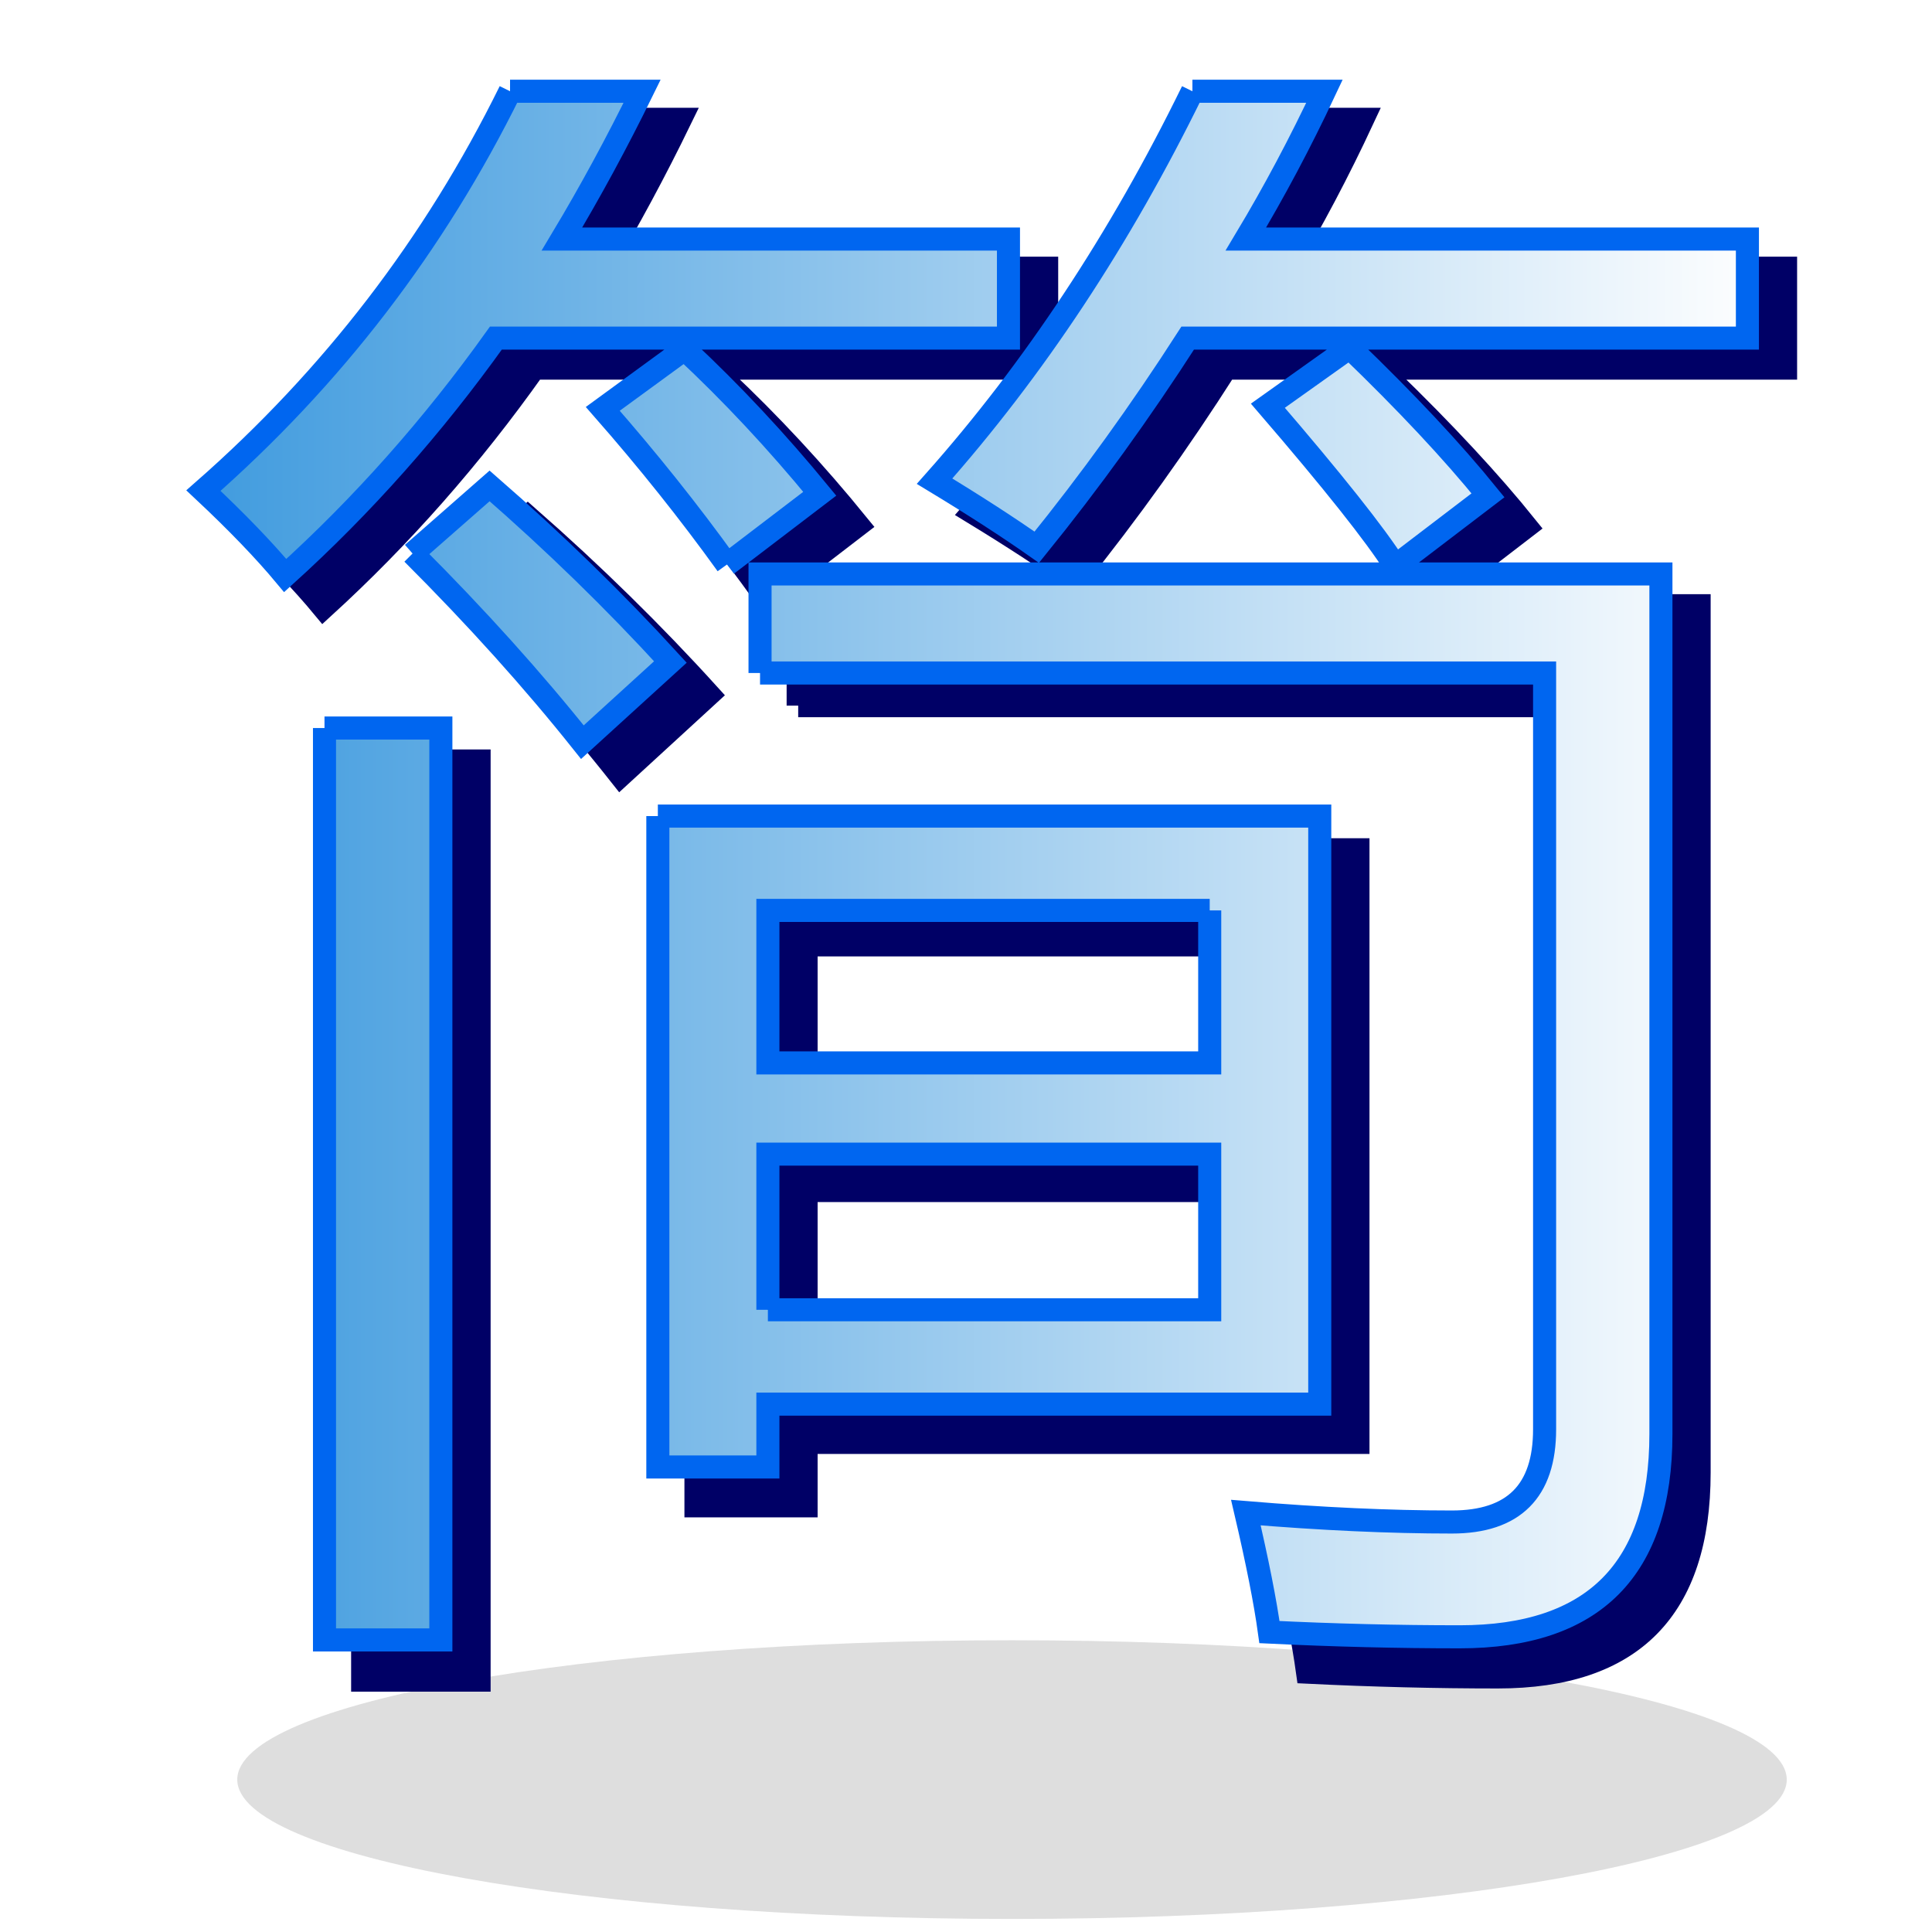
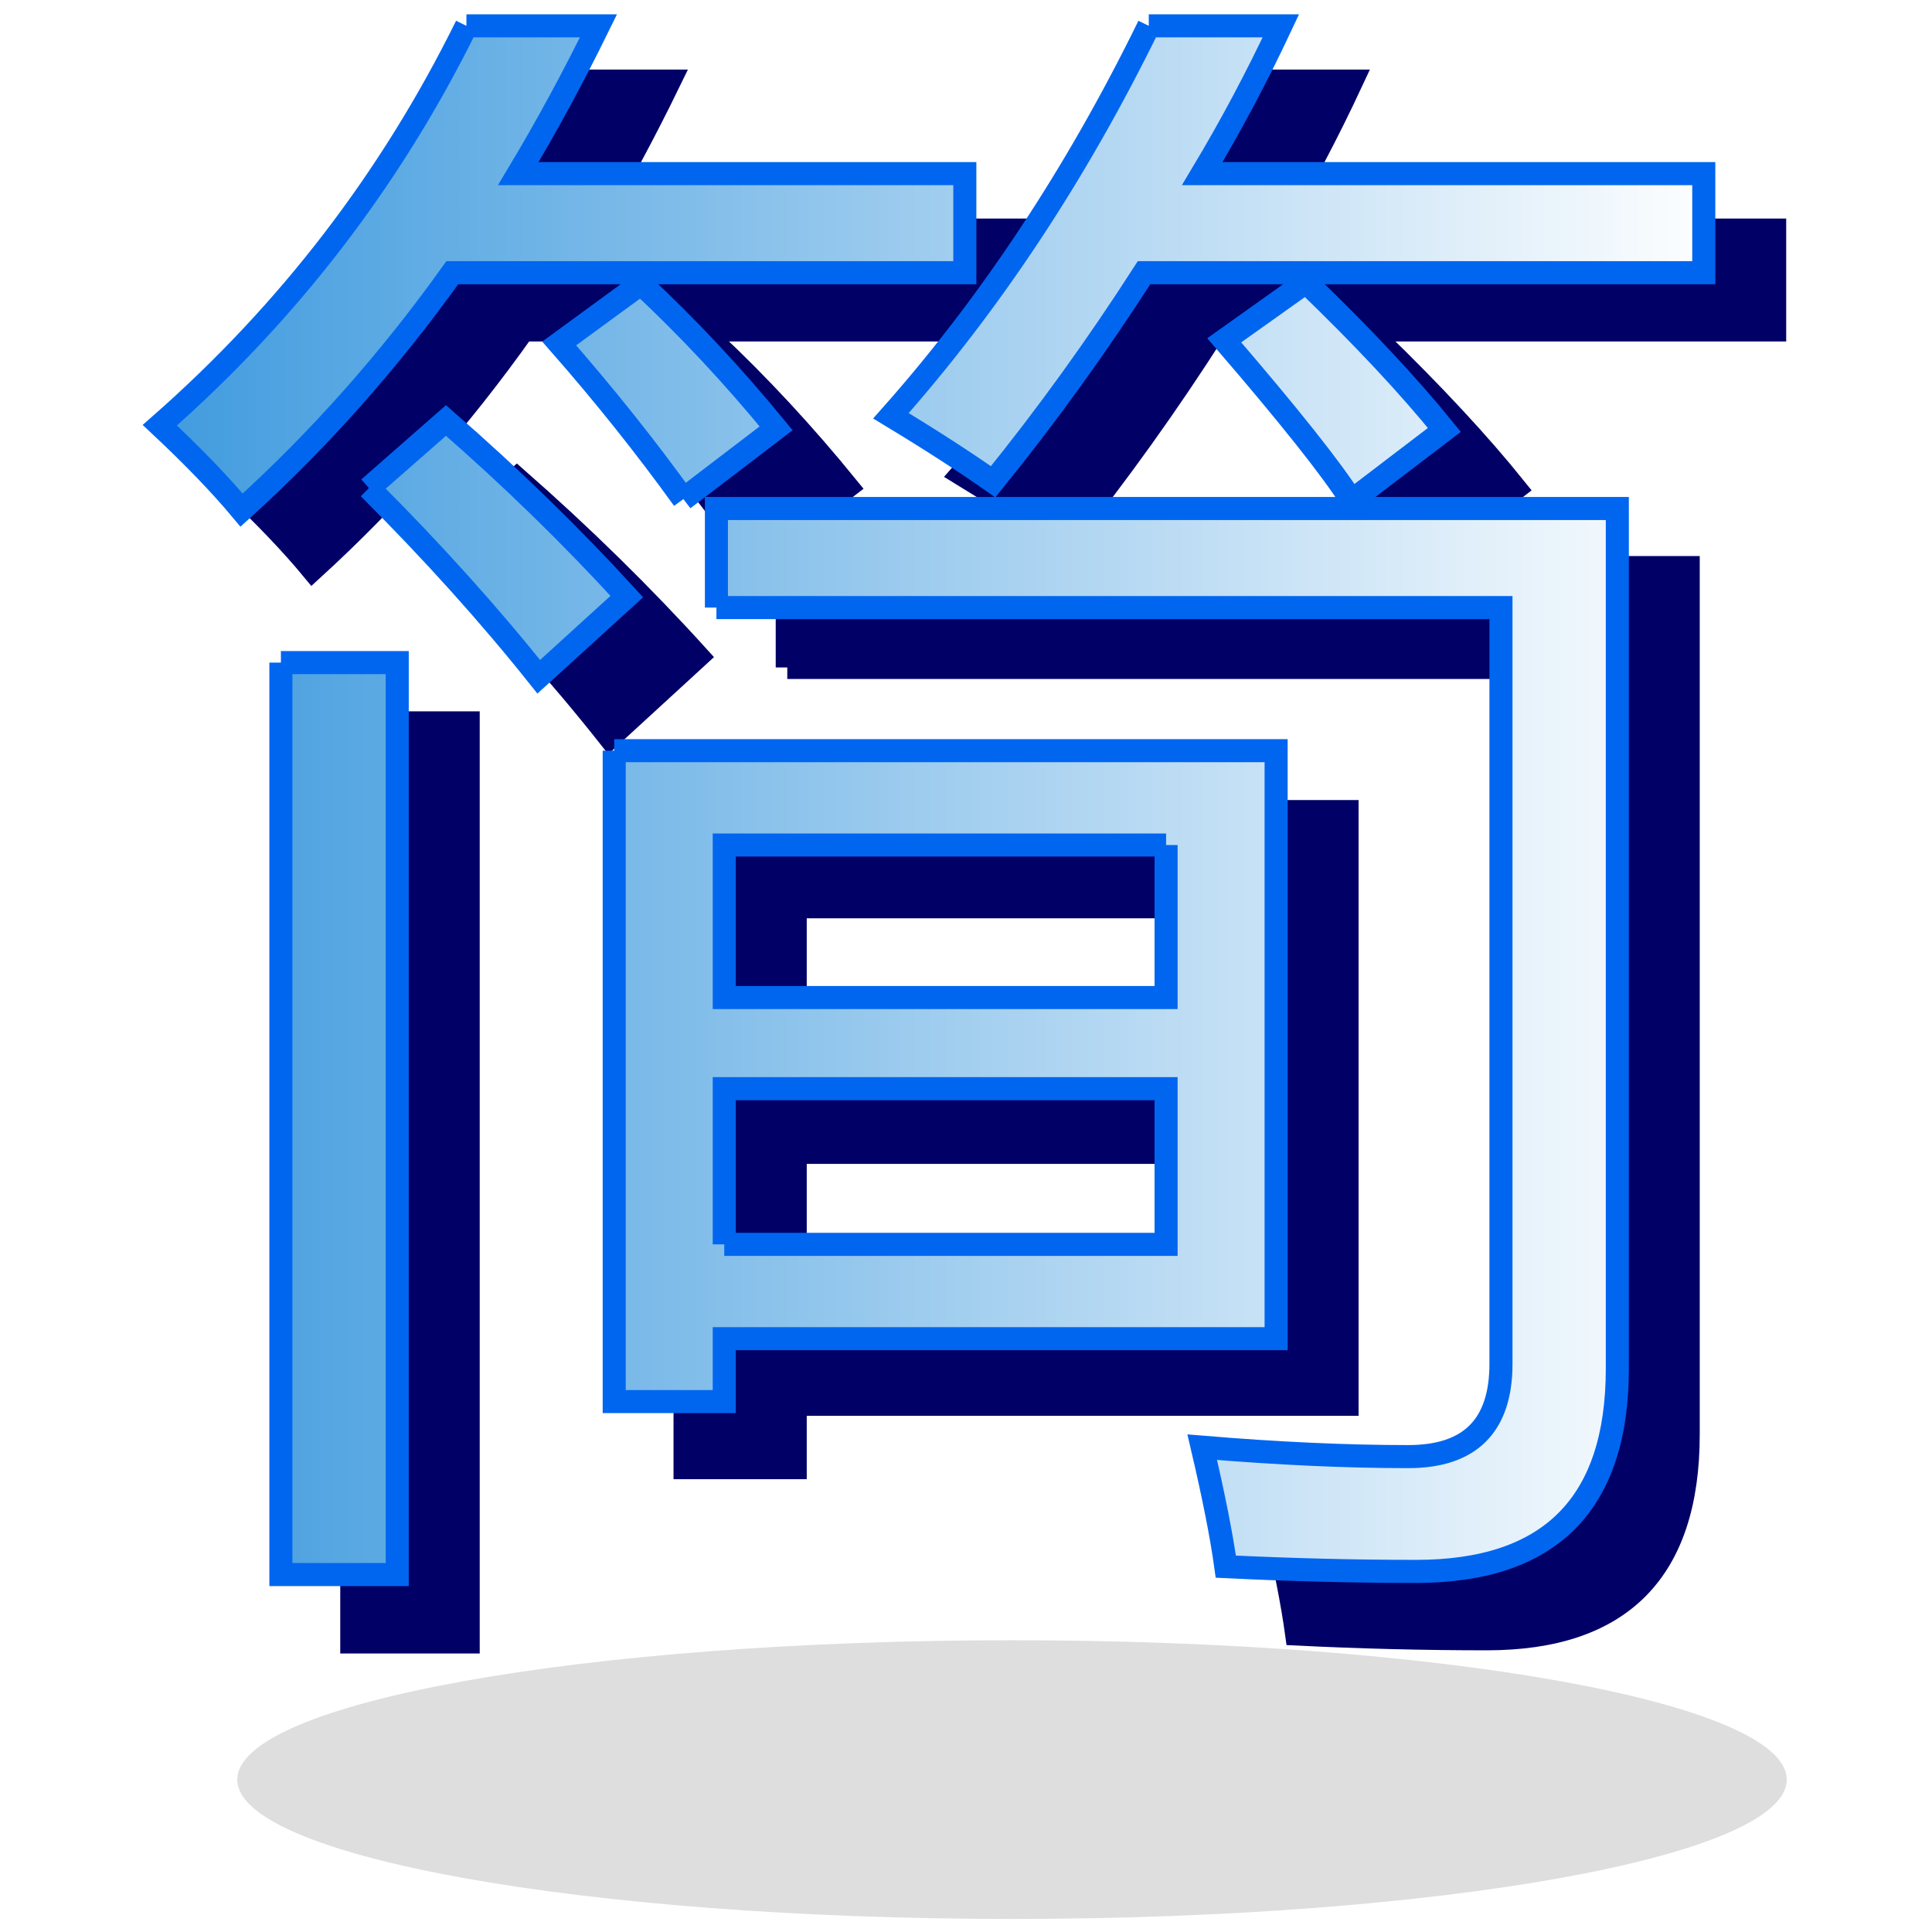
<svg xmlns="http://www.w3.org/2000/svg" xmlns:xlink="http://www.w3.org/1999/xlink" width="48" height="48" id="svg2402" version="1.0">
  <defs id="defs2404">
    <linearGradient id="linearGradient3165">
      <stop style="stop-color:#3e9ade;stop-opacity:1;" offset="0" id="stop3167" />
      <stop style="stop-color:#ffffff;stop-opacity:1;" offset="1" id="stop3169" />
    </linearGradient>
-     <linearGradient xlink:href="#linearGradient3165" id="linearGradient3192" gradientUnits="userSpaceOnUse" gradientTransform="translate(0.507625,0.8148474)" x1="3.969" y1="20.632" x2="43.406" y2="20.632" />
+     <linearGradient xlink:href="#linearGradient3165" id="linearGradient3192" gradientUnits="userSpaceOnUse" gradientTransform="translate(-0.5759255,-0.8104784)" x1="3.969" y1="20.632" x2="43.406" y2="20.632" />
  </defs>
  <g id="layer1">
    <path style="opacity:1;fill:#6b6b6b;fill-opacity:0.221;stroke:none;stroke-width:0.378;stroke-linejoin:round;stroke-miterlimit:4;stroke-dasharray:none;stroke-dashoffset:0;stroke-opacity:1" id="path2390" d="M 41,45.357 A 15.643,2.357 0 1 1 9.714,45.357 A 15.643,2.357 0 1 1 41,45.357 z" transform="matrix(1.230458,0,0,1.468798,-6.057601,-22.40666)" />
    <text xml:space="preserve" style="font-size:12px;font-style:normal;font-weight:bold;fill:#000000;fill-opacity:1;stroke:none;stroke-width:1px;stroke-linecap:butt;stroke-linejoin:miter;stroke-opacity:1;font-family:Bitstream Vera Sans" x="14.429" y="15.714" id="text2387">
      <tspan id="tspan2389" x="14.429" y="15.714" />
    </text>
    <text xml:space="preserve" style="font-size:12px;font-style:normal;font-weight:normal;fill:#000000;fill-opacity:1;stroke:none;stroke-width:1px;stroke-linecap:butt;stroke-linejoin:miter;stroke-opacity:1;font-family:Bitstream Vera Sans" x="17" y="16.714" id="text2396">
      <tspan id="tspan2398" x="17" y="16.714" style="font-style:normal;font-weight:bold" />
    </text>
-     <path style="font-size:48.185px;font-style:normal;font-variant:normal;font-weight:normal;font-stretch:normal;fill:#000066;fill-opacity:1;stroke:#000066;stroke-width:0.575;stroke-linecap:butt;stroke-linejoin:miter;stroke-miterlimit:4;stroke-opacity:1;font-family:'微软雅黑';-inkscape-font-specification:'微软雅黑'" d="M 17.292,21.113 L 33.737,21.113 L 33.737,35.836 L 20.026,35.836 L 20.026,37.411 L 17.292,37.411 L 17.292,21.113 M 19.831,17.531 L 19.831,15.05 L 42.213,15.05 L 42.213,36.584 C 42.213,39.97 40.546,41.662 37.213,41.662 C 35.677,41.662 34.101,41.623 32.487,41.544 C 32.382,40.783 32.187,39.786 31.901,38.552 C 33.776,38.71 35.481,38.789 37.018,38.789 C 38.554,38.789 39.322,38.014 39.322,36.466 L 39.322,17.531 L 19.831,17.531 M 13.621,2.965 L 16.902,2.965 C 16.277,4.251 15.613,5.484 14.91,6.665 L 26.003,6.665 L 26.003,9.145 L 13.269,9.145 C 11.707,11.35 9.962,13.331 8.035,15.09 C 7.514,14.46 6.837,13.751 6.004,12.964 C 9.207,10.13 11.746,6.796 13.621,2.965 M 30.573,2.965 L 33.854,2.965 C 33.255,4.251 32.604,5.484 31.901,6.665 L 44.361,6.665 L 44.361,9.145 L 30.455,9.145 C 29.284,10.983 28.034,12.728 26.706,14.381 C 26.003,13.883 25.156,13.331 24.167,12.728 C 26.641,9.92 28.776,6.665 30.573,2.965 M 9.011,18.908 L 11.902,18.908 L 11.902,41.741 L 9.011,41.741 L 9.011,18.908 M 20.026,33.474 L 31.002,33.474 L 31.002,29.577 L 20.026,29.577 L 20.026,33.474 M 31.002,23.475 L 20.026,23.475 L 20.026,27.294 L 31.002,27.294 L 31.002,23.475 M 11.199,14.539 L 13.113,12.846 C 14.727,14.263 16.225,15.733 17.605,17.255 L 15.417,19.263 C 14.193,17.714 12.787,16.14 11.199,14.539 M 35.611,14.854 C 35.117,14.066 34.062,12.728 32.448,10.838 L 34.479,9.382 C 35.885,10.746 37.031,11.98 37.916,13.082 L 35.611,14.854 M 19.011,14.814 C 18.073,13.502 17.045,12.203 15.925,10.917 L 17.956,9.421 C 19.128,10.523 20.248,11.73 21.315,13.043 L 19.011,14.814" id="text3181" />
-     <path style="font-size:48px;font-style:normal;font-variant:normal;font-weight:normal;font-stretch:normal;fill:url(#linearGradient3192);fill-opacity:1;stroke:#0066f0;stroke-width:0.573;stroke-linecap:butt;stroke-linejoin:miter;stroke-miterlimit:4;stroke-opacity:1;font-family:'微软雅黑';-inkscape-font-specification:'微软雅黑'" d="M 16.344,20.275 L 32.789,20.275 L 32.789,34.885 L 19.078,34.885 L 19.078,36.447 L 16.344,36.447 L 16.344,20.275 M 18.883,16.721 L 18.883,14.26 L 41.265,14.26 L 41.265,35.627 C 41.265,38.986 39.599,40.666 36.265,40.666 C 34.729,40.666 33.153,40.627 31.539,40.549 C 31.435,39.793 31.239,38.804 30.953,37.58 C 32.828,37.736 34.534,37.814 36.07,37.814 C 37.607,37.814 38.375,37.046 38.375,35.51 L 38.375,16.721 L 18.883,16.721 M 12.672,2.267 L 15.953,2.267 C 15.328,3.543 14.664,4.767 13.961,5.939 L 25.055,5.939 L 25.055,8.4 L 12.32,8.4 C 10.758,10.588 9.013,12.554 7.086,14.299 C 6.565,13.674 5.888,12.971 5.054,12.189 C 8.258,9.377 10.797,6.07 12.672,2.267 M 29.625,2.267 L 32.906,2.267 C 32.307,3.543 31.656,4.767 30.953,5.939 L 43.414,5.939 L 43.414,8.4 L 29.508,8.4 C 28.336,10.223 27.086,11.955 25.758,13.596 C 25.054,13.101 24.208,12.554 23.219,11.955 C 25.693,9.168 27.828,5.939 29.625,2.267 M 8.062,18.088 L 10.953,18.088 L 10.953,40.744 L 8.062,40.744 L 8.062,18.088 M 19.078,32.541 L 30.055,32.541 L 30.055,28.674 L 19.078,28.674 L 19.078,32.541 M 30.055,22.619 L 19.078,22.619 L 19.078,26.408 L 30.055,26.408 L 30.055,22.619 M 10.25,13.752 L 12.164,12.072 C 13.778,13.478 15.276,14.937 16.656,16.447 L 14.469,18.439 C 13.245,16.903 11.838,15.34 10.25,13.752 M 34.664,14.064 C 34.169,13.283 33.114,11.955 31.5,10.08 L 33.531,8.635 C 34.937,9.989 36.083,11.213 36.969,12.306 L 34.664,14.064 M 18.062,14.025 C 17.125,12.723 16.096,11.434 14.976,10.158 L 17.008,8.674 C 18.179,9.767 19.299,10.965 20.367,12.267 L 18.062,14.025" id="text2399" />
+     <path style="font-size:48.185px;font-style:normal;font-variant:normal;font-weight:normal;font-stretch:normal;fill:#000066;fill-opacity:1;stroke:#000066;stroke-width:0.575;stroke-linecap:butt;stroke-linejoin:miter;stroke-miterlimit:4;stroke-opacity:1;font-family:'微软雅黑';-inkscape-font-specification:'微软雅黑'" d="M 17.021,20.165 L 33.466,20.165 L 33.466,34.888 L 19.756,34.888 L 19.756,36.463 L 17.021,36.463 L 17.021,20.165 M 19.56,16.582 L 19.56,14.102 L 41.942,14.102 L 41.942,35.636 C 41.942,39.022 40.275,40.714 36.942,40.714 C 35.406,40.714 33.83,40.675 32.216,40.596 C 32.112,39.835 31.916,38.838 31.63,37.604 C 33.505,37.762 35.21,37.841 36.747,37.841 C 38.283,37.841 39.051,37.066 39.051,35.518 L 39.051,16.582 L 19.56,16.582 M 13.35,2.017 L 16.631,2.017 C 16.006,3.303 15.342,4.536 14.639,5.717 L 25.732,5.717 L 25.732,8.197 L 12.998,8.197 C 11.436,10.402 9.691,12.383 7.764,14.142 C 7.243,13.512 6.566,12.803 5.733,12.016 C 8.936,9.181 11.475,5.848 13.35,2.017 M 30.302,2.017 L 33.583,2.017 C 32.984,3.303 32.333,4.536 31.63,5.717 L 44.09,5.717 L 44.09,8.197 L 30.185,8.197 C 29.013,10.034 27.763,11.78 26.435,13.433 C 25.732,12.934 24.885,12.383 23.896,11.78 C 26.37,8.972 28.505,5.717 30.302,2.017 M 8.741,17.96 L 11.631,17.96 L 11.631,40.793 L 8.741,40.793 L 8.741,17.96 M 19.756,32.526 L 30.731,32.526 L 30.731,28.629 L 19.756,28.629 L 19.756,32.526 M 30.731,22.527 L 19.756,22.527 L 19.756,26.345 L 30.731,26.345 L 30.731,22.527 M 10.928,13.591 L 12.842,11.898 C 14.456,13.315 15.954,14.785 17.334,16.307 L 15.146,18.315 C 13.923,16.766 12.516,15.191 10.928,13.591 M 35.341,13.905 C 34.846,13.118 33.791,11.78 32.177,9.89 L 34.208,8.433 C 35.614,9.798 36.76,11.032 37.645,12.134 L 35.341,13.905 M 18.74,13.866 C 17.802,12.554 16.774,11.255 15.654,9.969 L 17.685,8.473 C 18.857,9.575 19.977,10.782 21.045,12.095 L 18.74,13.866" id="text3181" />
+     <path style="font-size:48px;font-style:normal;font-variant:normal;font-weight:normal;font-stretch:normal;fill:url(#linearGradient3192);fill-opacity:1;stroke:#0066f0;stroke-width:0.573;stroke-linecap:butt;stroke-linejoin:miter;stroke-miterlimit:4;stroke-opacity:1;font-family:'微软雅黑';-inkscape-font-specification:'微软雅黑'" d="M 15.26,18.65 L 31.705,18.65 L 31.705,33.259 L 17.994,33.259 L 17.994,34.822 L 15.26,34.822 L 15.26,18.65 M 17.799,15.095 L 17.799,12.634 L 40.182,12.634 L 40.182,34.001 C 40.182,37.361 38.515,39.041 35.182,39.041 C 33.645,39.041 32.07,39.001 30.455,38.923 C 30.351,38.168 30.156,37.179 29.869,35.955 C 31.744,36.111 33.45,36.189 34.987,36.189 C 36.523,36.189 37.291,35.421 37.291,33.884 L 37.291,15.095 L 17.799,15.095 M 11.588,0.642 L 14.869,0.642 C 14.244,1.918 13.58,3.142 12.877,4.314 L 23.971,4.314 L 23.971,6.775 L 11.237,6.775 C 9.674,8.962 7.929,10.929 6.002,12.673 C 5.481,12.048 4.804,11.345 3.971,10.564 C 7.174,7.751 9.713,4.444 11.588,0.642 M 28.541,0.642 L 31.823,0.642 C 31.224,1.918 30.572,3.142 29.869,4.314 L 42.33,4.314 L 42.33,6.775 L 28.424,6.775 C 27.252,8.598 26.002,10.33 24.674,11.97 C 23.971,11.475 23.125,10.929 22.135,10.33 C 24.609,7.543 26.744,4.314 28.541,0.642 M 6.979,16.462 L 9.869,16.462 L 9.869,39.119 L 6.979,39.119 L 6.979,16.462 M 17.994,30.916 L 28.971,30.916 L 28.971,27.048 L 17.994,27.048 L 17.994,30.916 M 28.971,20.994 L 17.994,20.994 L 17.994,24.783 L 28.971,24.783 L 28.971,20.994 M 9.166,12.126 L 11.08,10.447 C 12.695,11.853 14.192,13.311 15.573,14.822 L 13.385,16.814 C 12.161,15.278 10.755,13.715 9.166,12.126 M 33.58,12.439 C 33.086,11.658 32.031,10.33 30.416,8.455 L 32.448,7.009 C 33.854,8.363 35,9.587 35.885,10.681 L 33.58,12.439 M 16.979,12.4 C 16.041,11.098 15.013,9.809 13.893,8.533 L 15.924,7.048 C 17.096,8.142 18.216,9.34 19.283,10.642 L 16.979,12.4" id="text2399" />
  </g>
</svg>
